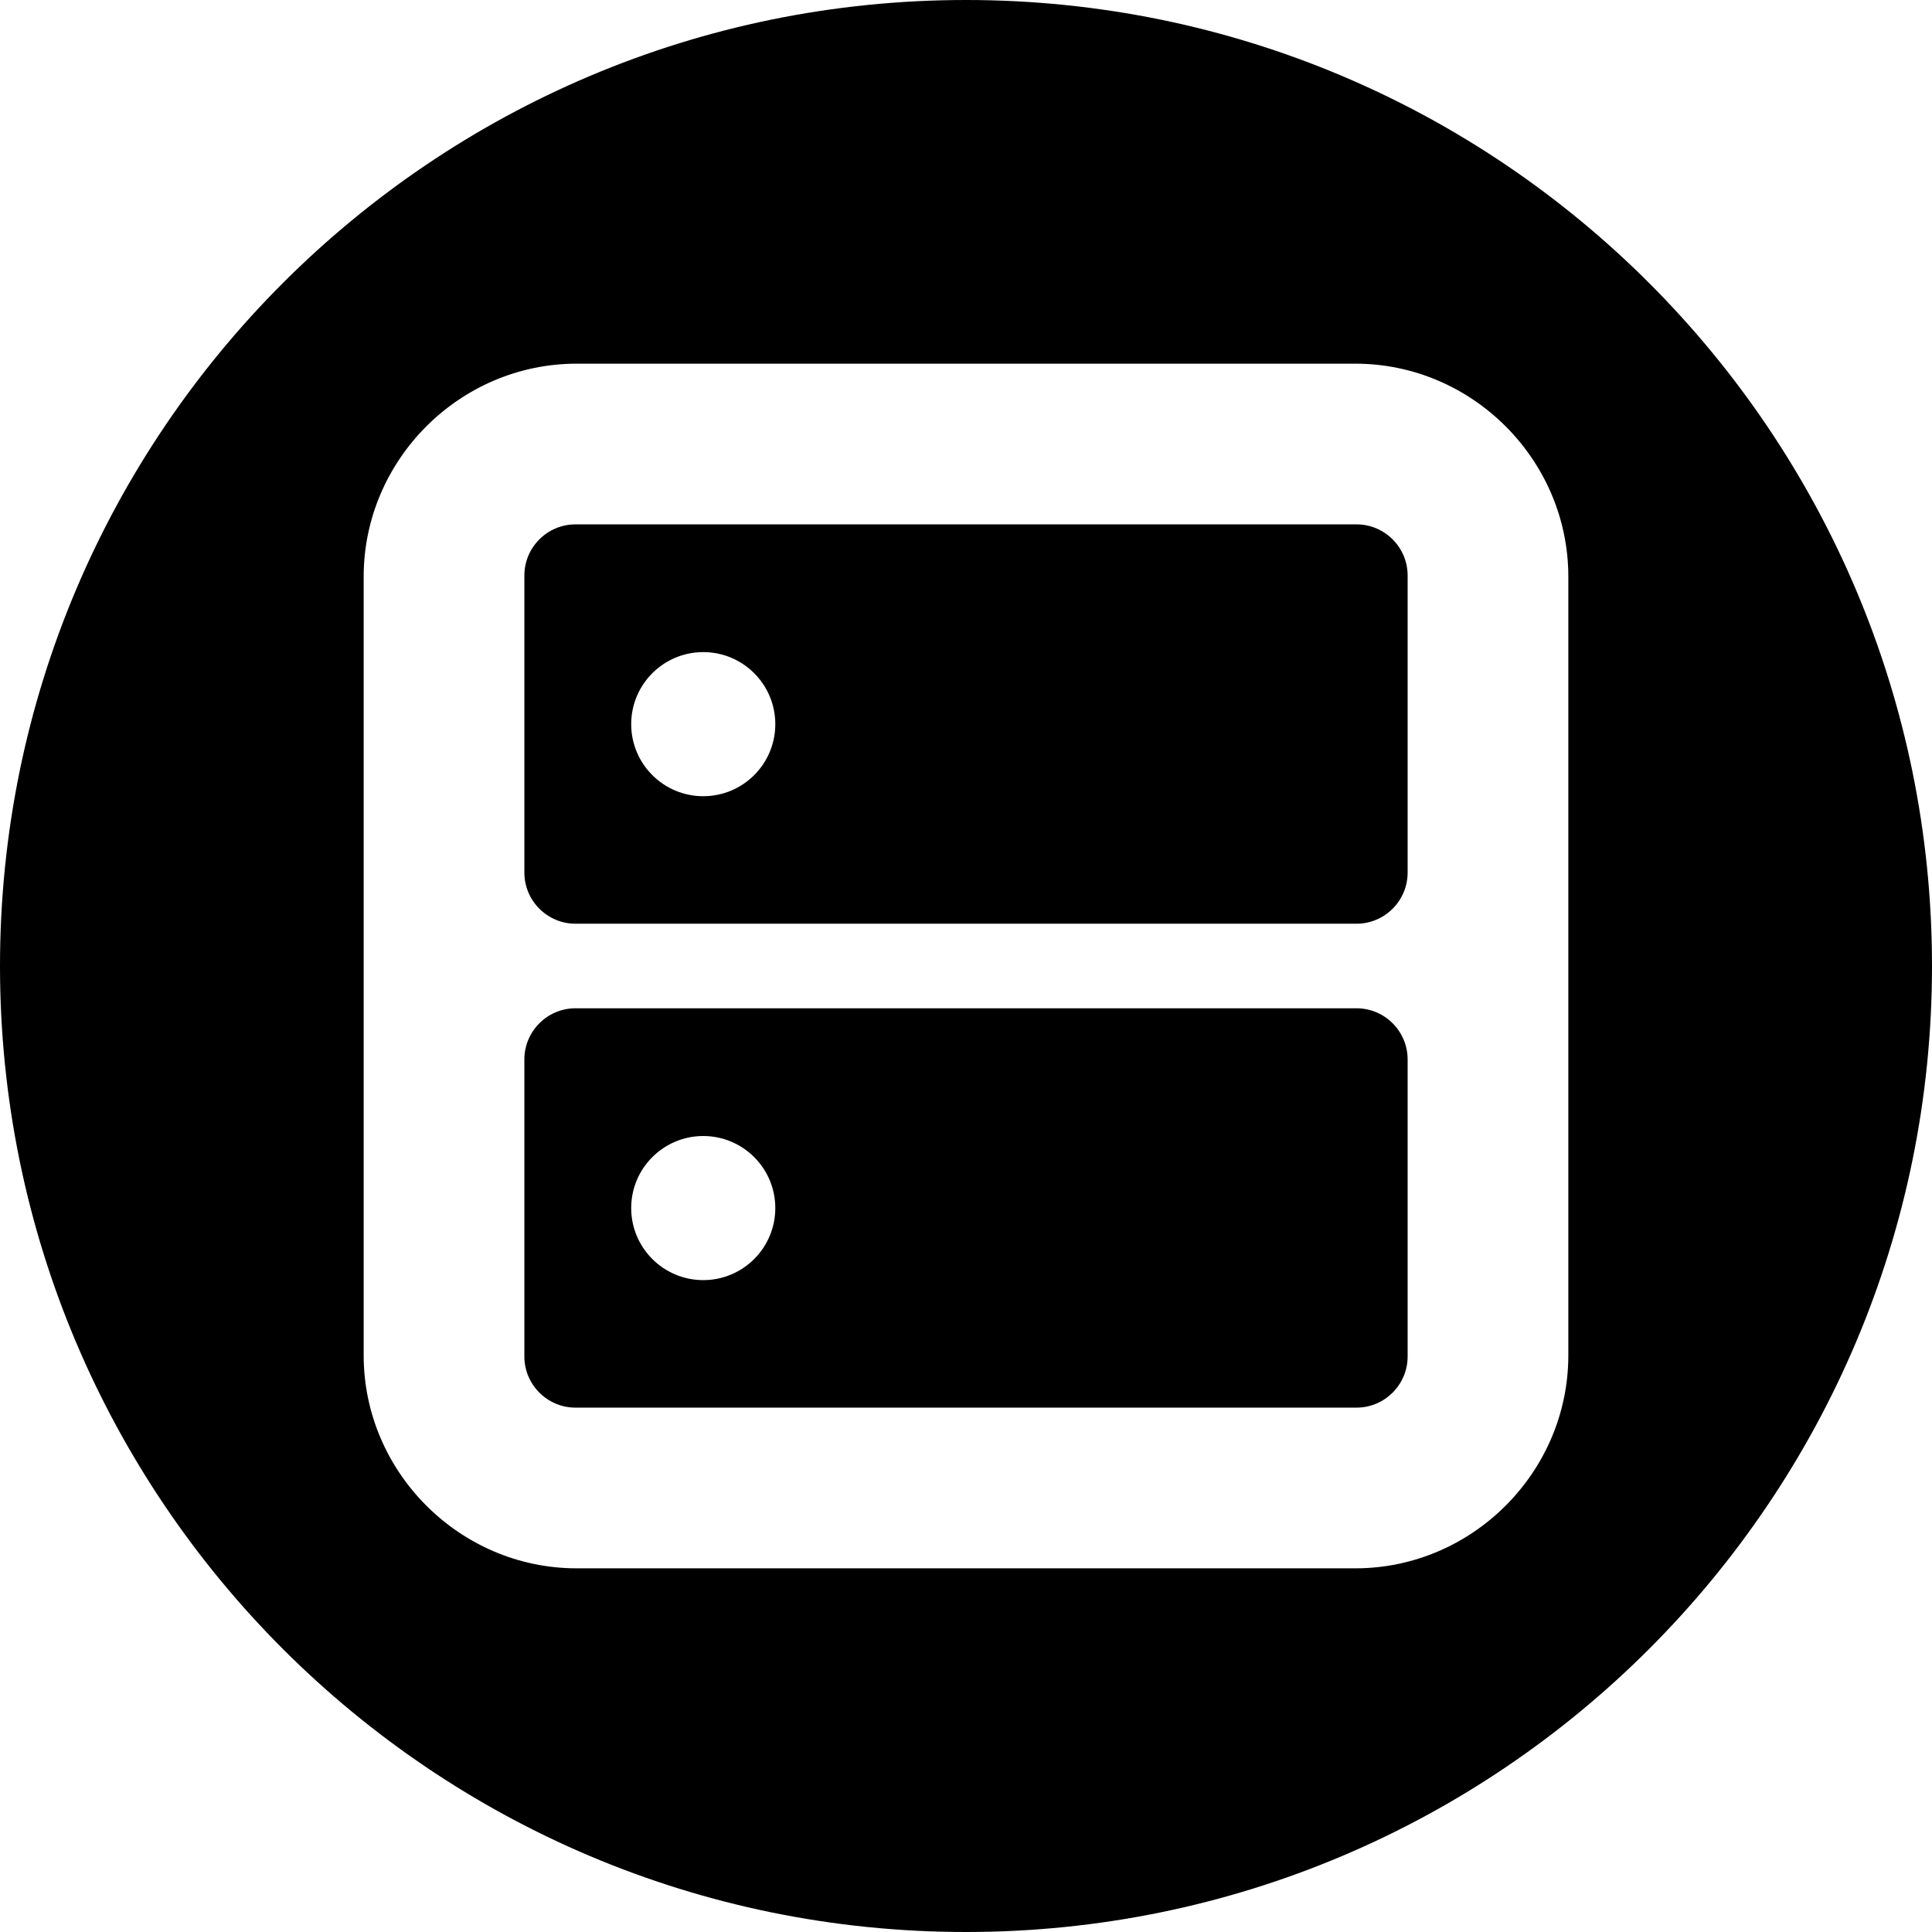
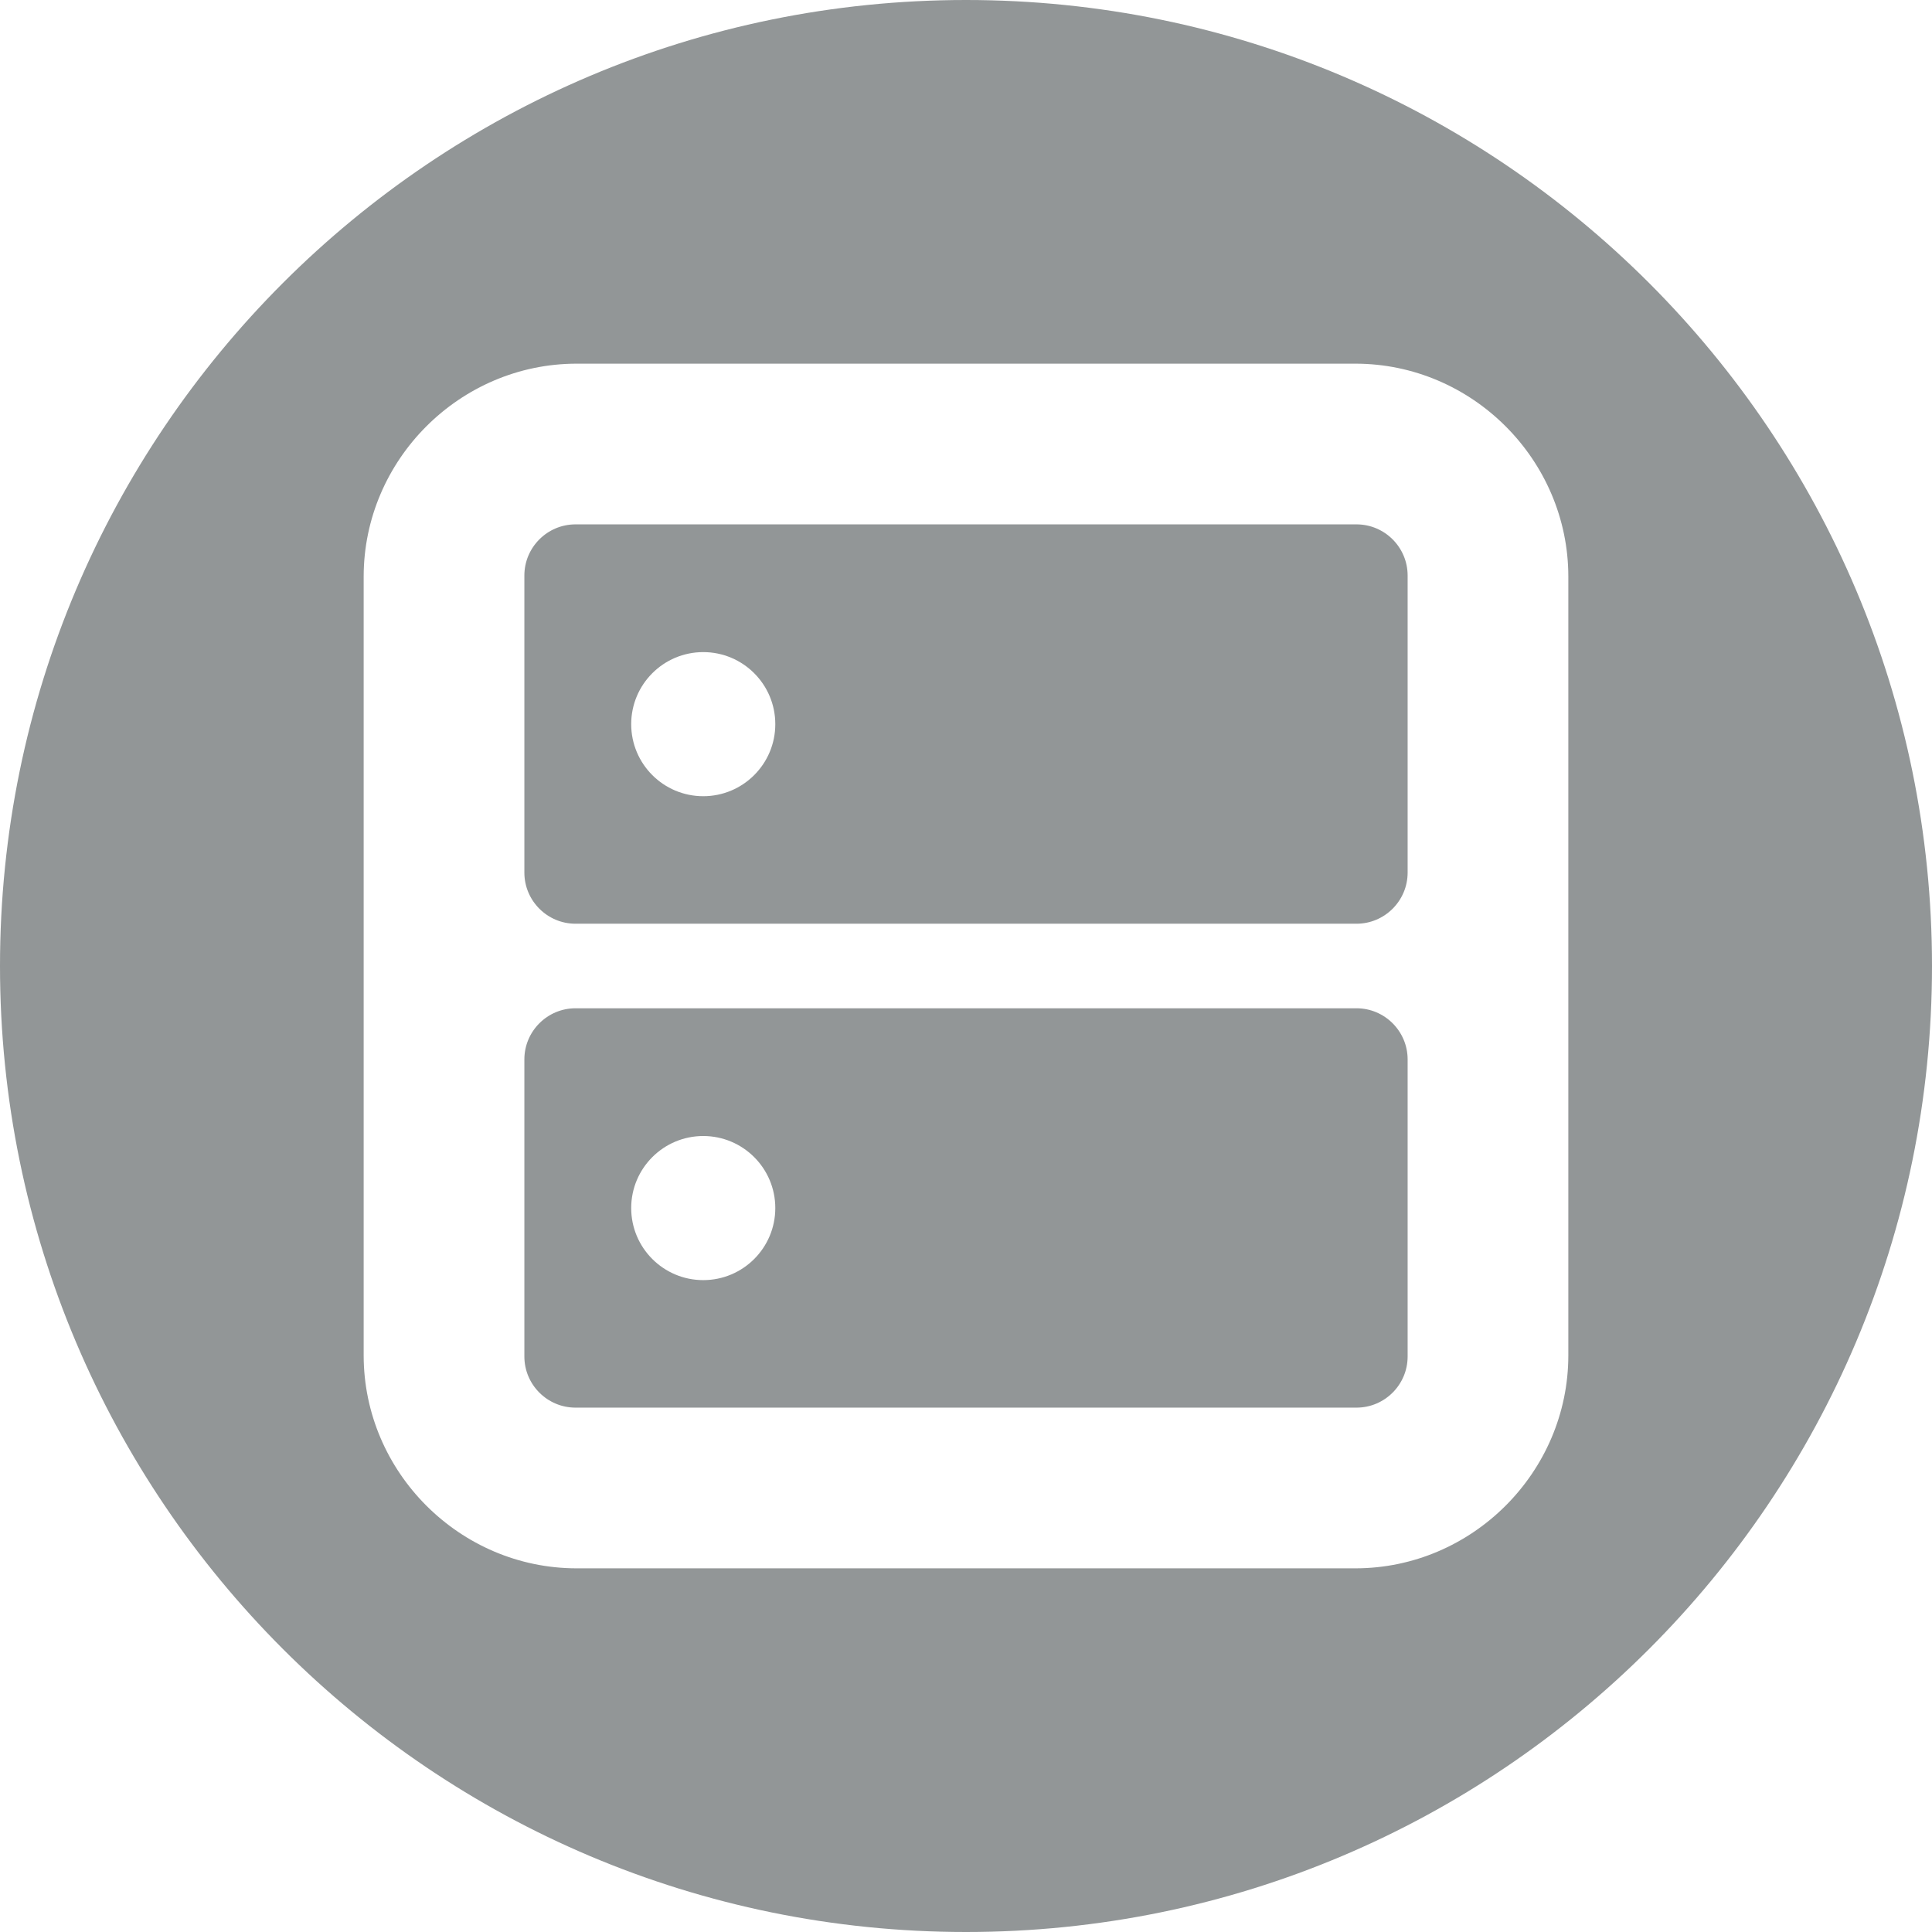
<svg xmlns="http://www.w3.org/2000/svg" viewBox="0 0 85 85" id="identity_system">
-   <path d="m59.68,23.07H25.32c-1.24,0-2.25,1.01-2.25,2.25v13.07c0,1.24,1.01,2.25,2.25,2.25h34.36c1.24,0,2.25-1.01,2.25-2.25v-13.07c0-1.24-1.01-2.25-2.25-2.25Zm-28.74,11.96c-1.75,0-3.17-1.42-3.17-3.17s1.42-3.17,3.17-3.17,3.17,1.42,3.17,3.17-1.42,3.17-3.17,3.17Z" />
-   <path d="m59.68,44.36H25.32c-1.24,0-2.25,1.01-2.25,2.25v13.07c0,1.24,1.01,2.25,2.25,2.25h34.36c1.24,0,2.25-1.01,2.25-2.25v-13.07c0-1.24-1.01-2.25-2.25-2.25Zm-28.74,11.96c-1.75,0-3.17-1.42-3.17-3.17s1.42-3.17,3.17-3.17,3.17,1.42,3.17,3.17-1.42,3.17-3.17,3.17Z" />
-   <path d="m42.5,0C19.03,0,0,19.03,0,42.5s19.03,42.5,42.5,42.5,42.5-19.03,42.5-42.5S65.97,0,42.5,0Zm26.5,59.63c0,5.14-4.23,9.37-9.37,9.37H25.37c-5.14,0-9.37-4.23-9.37-9.37V25.37c0-5.14,4.23-9.37,9.37-9.37h34.26c5.14,0,9.37,4.23,9.37,9.37v34.26Z" />
+   <path style="fill:rgb(146,150,151)" d="m59.68,23.07H25.32c-1.24,0-2.25,1.01-2.25,2.25v13.07c0,1.24,1.01,2.25,2.25,2.25h34.36c1.24,0,2.25-1.01,2.25-2.25v-13.07c0-1.24-1.01-2.25-2.25-2.25Zm-28.74,11.96c-1.75,0-3.17-1.42-3.17-3.17s1.42-3.17,3.17-3.17,3.17,1.42,3.17,3.17-1.42,3.17-3.17,3.17Z" />
+   <path style="fill:rgb(146,150,151)" d="m59.68,44.36H25.32c-1.24,0-2.25,1.01-2.25,2.25v13.07c0,1.24,1.01,2.25,2.25,2.25h34.36c1.24,0,2.25-1.01,2.25-2.25v-13.07c0-1.24-1.01-2.25-2.25-2.25Zm-28.74,11.96c-1.75,0-3.17-1.42-3.17-3.17s1.42-3.17,3.17-3.17,3.17,1.42,3.17,3.17-1.42,3.17-3.17,3.17Z" />
+   <path style="fill:rgb(146,150,151)" d="m42.5,0C19.03,0,0,19.03,0,42.5s19.03,42.5,42.5,42.5,42.5-19.03,42.5-42.5S65.97,0,42.5,0Zm26.5,59.63c0,5.14-4.23,9.37-9.37,9.37H25.37c-5.14,0-9.37-4.23-9.37-9.37V25.37c0-5.14,4.23-9.37,9.37-9.37h34.26c5.14,0,9.37,4.23,9.37,9.37v34.26Z" />
</svg>
